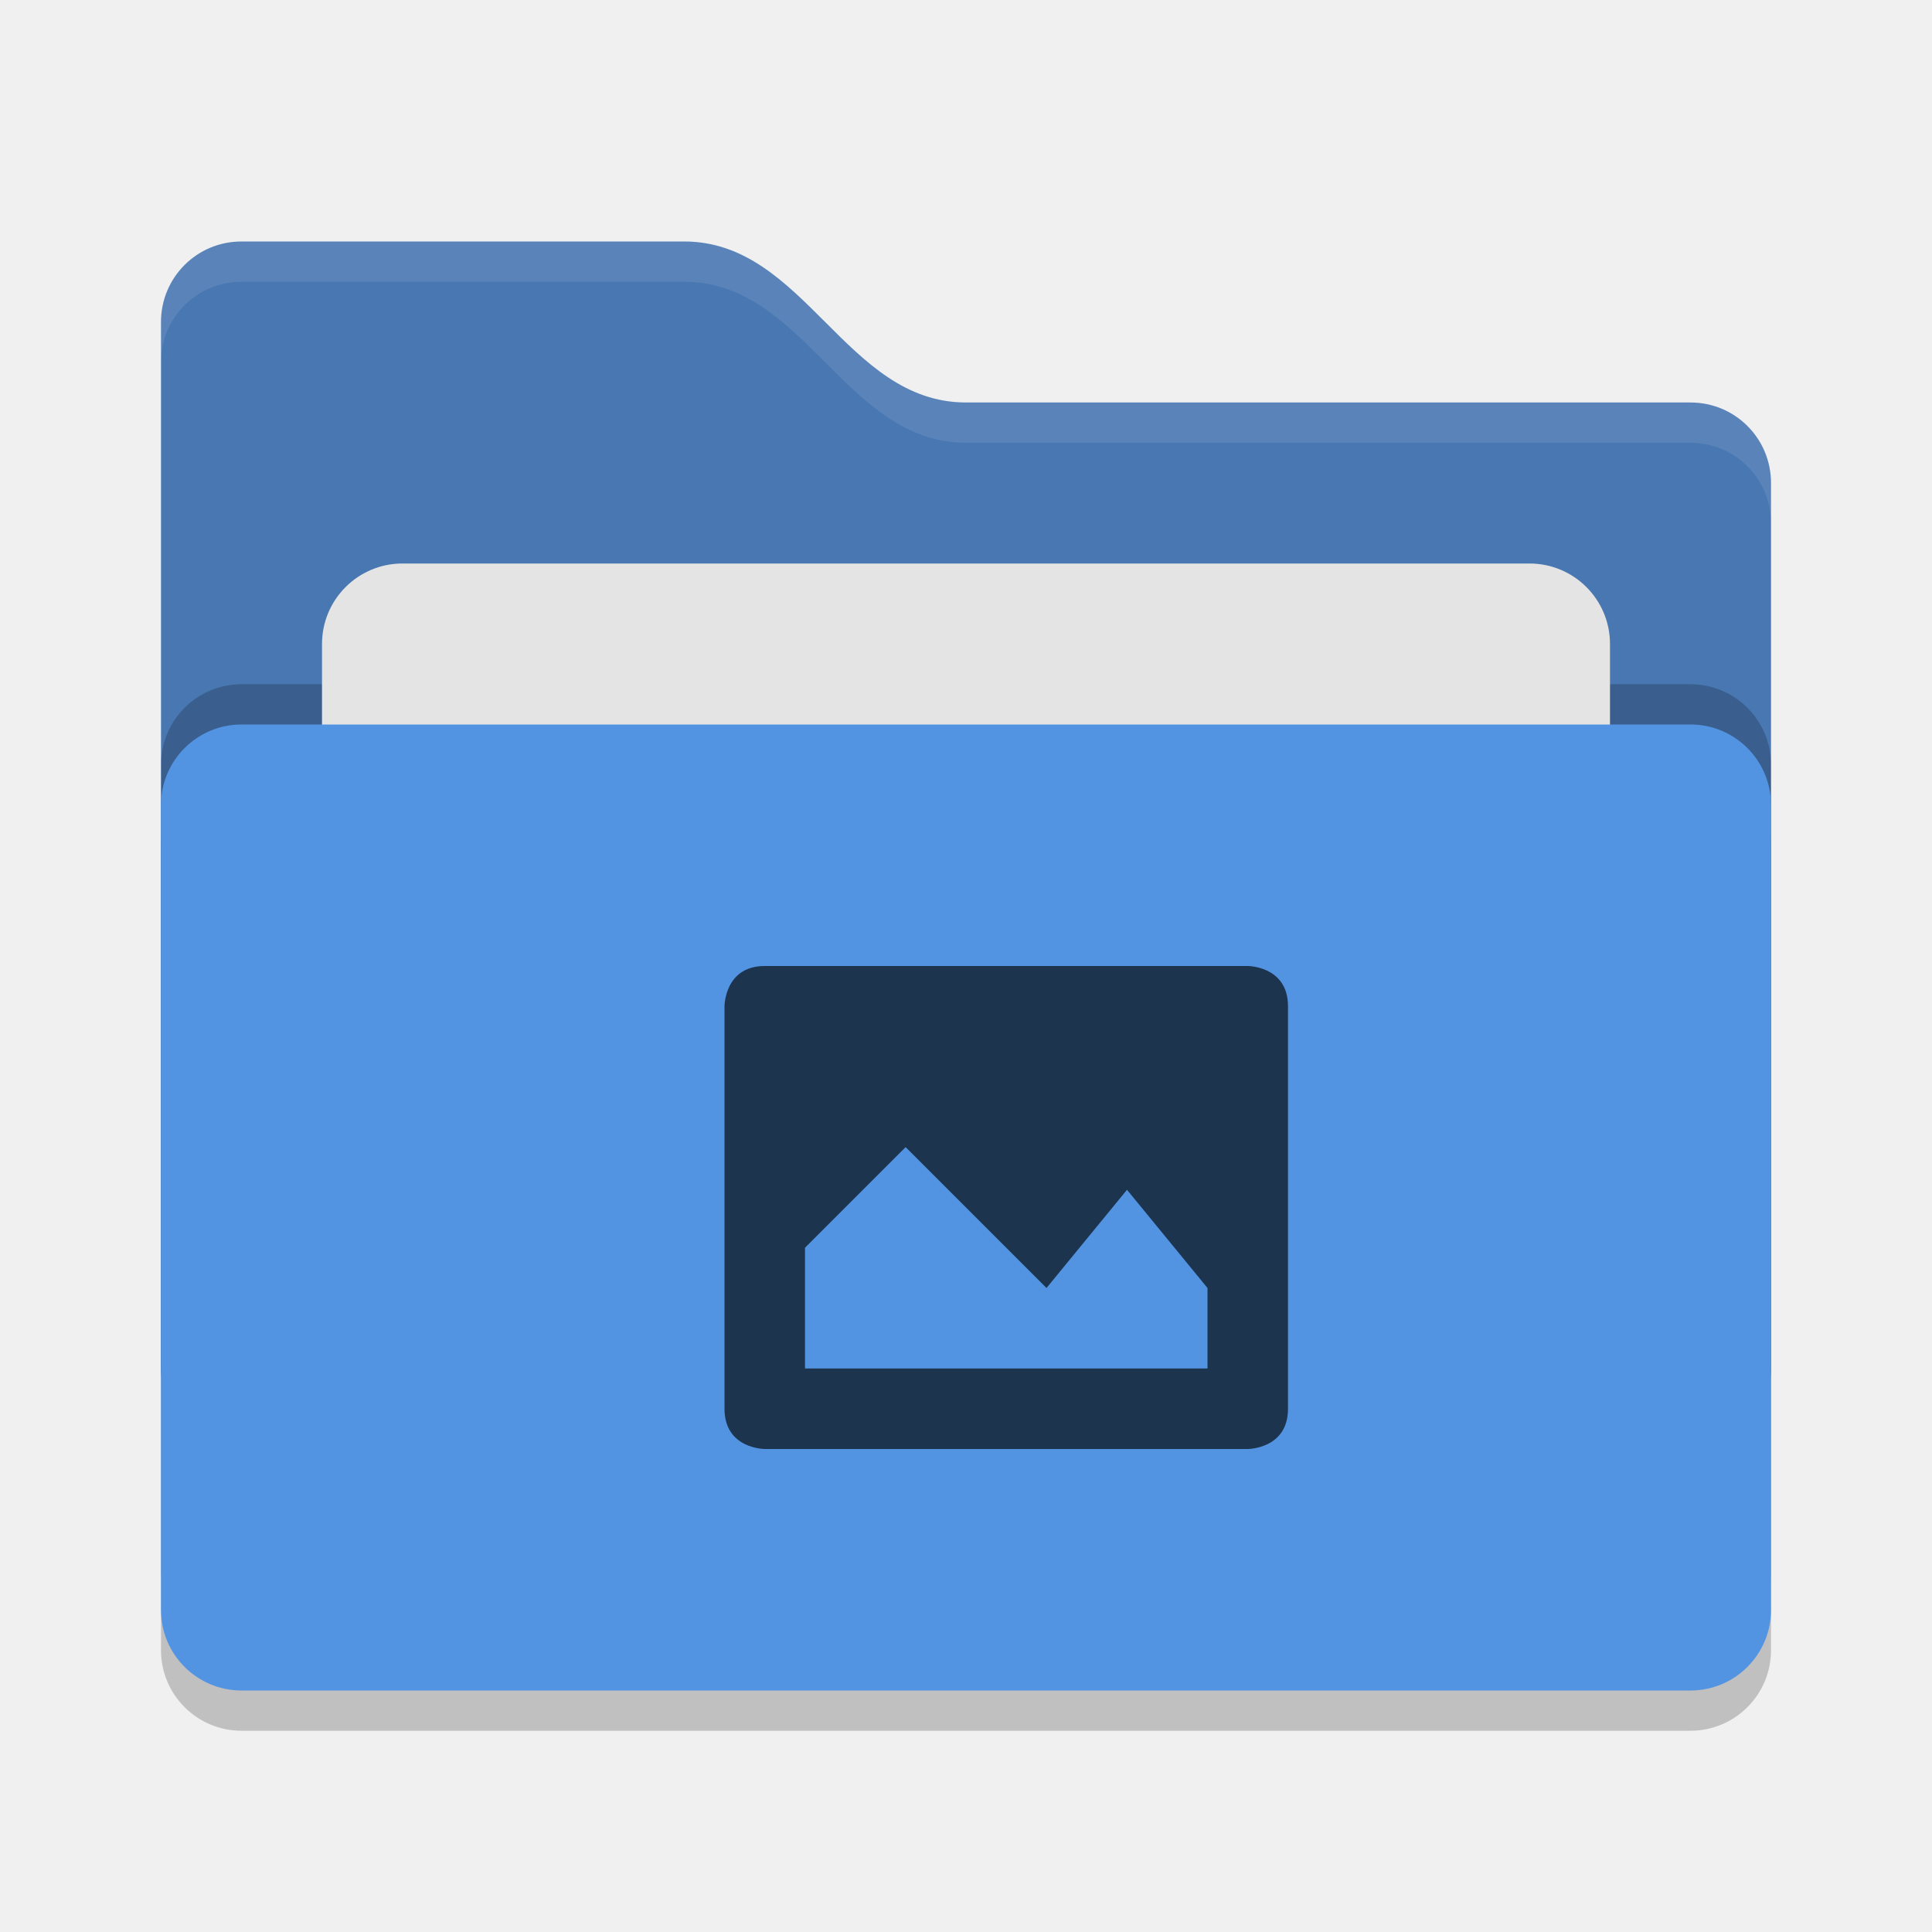
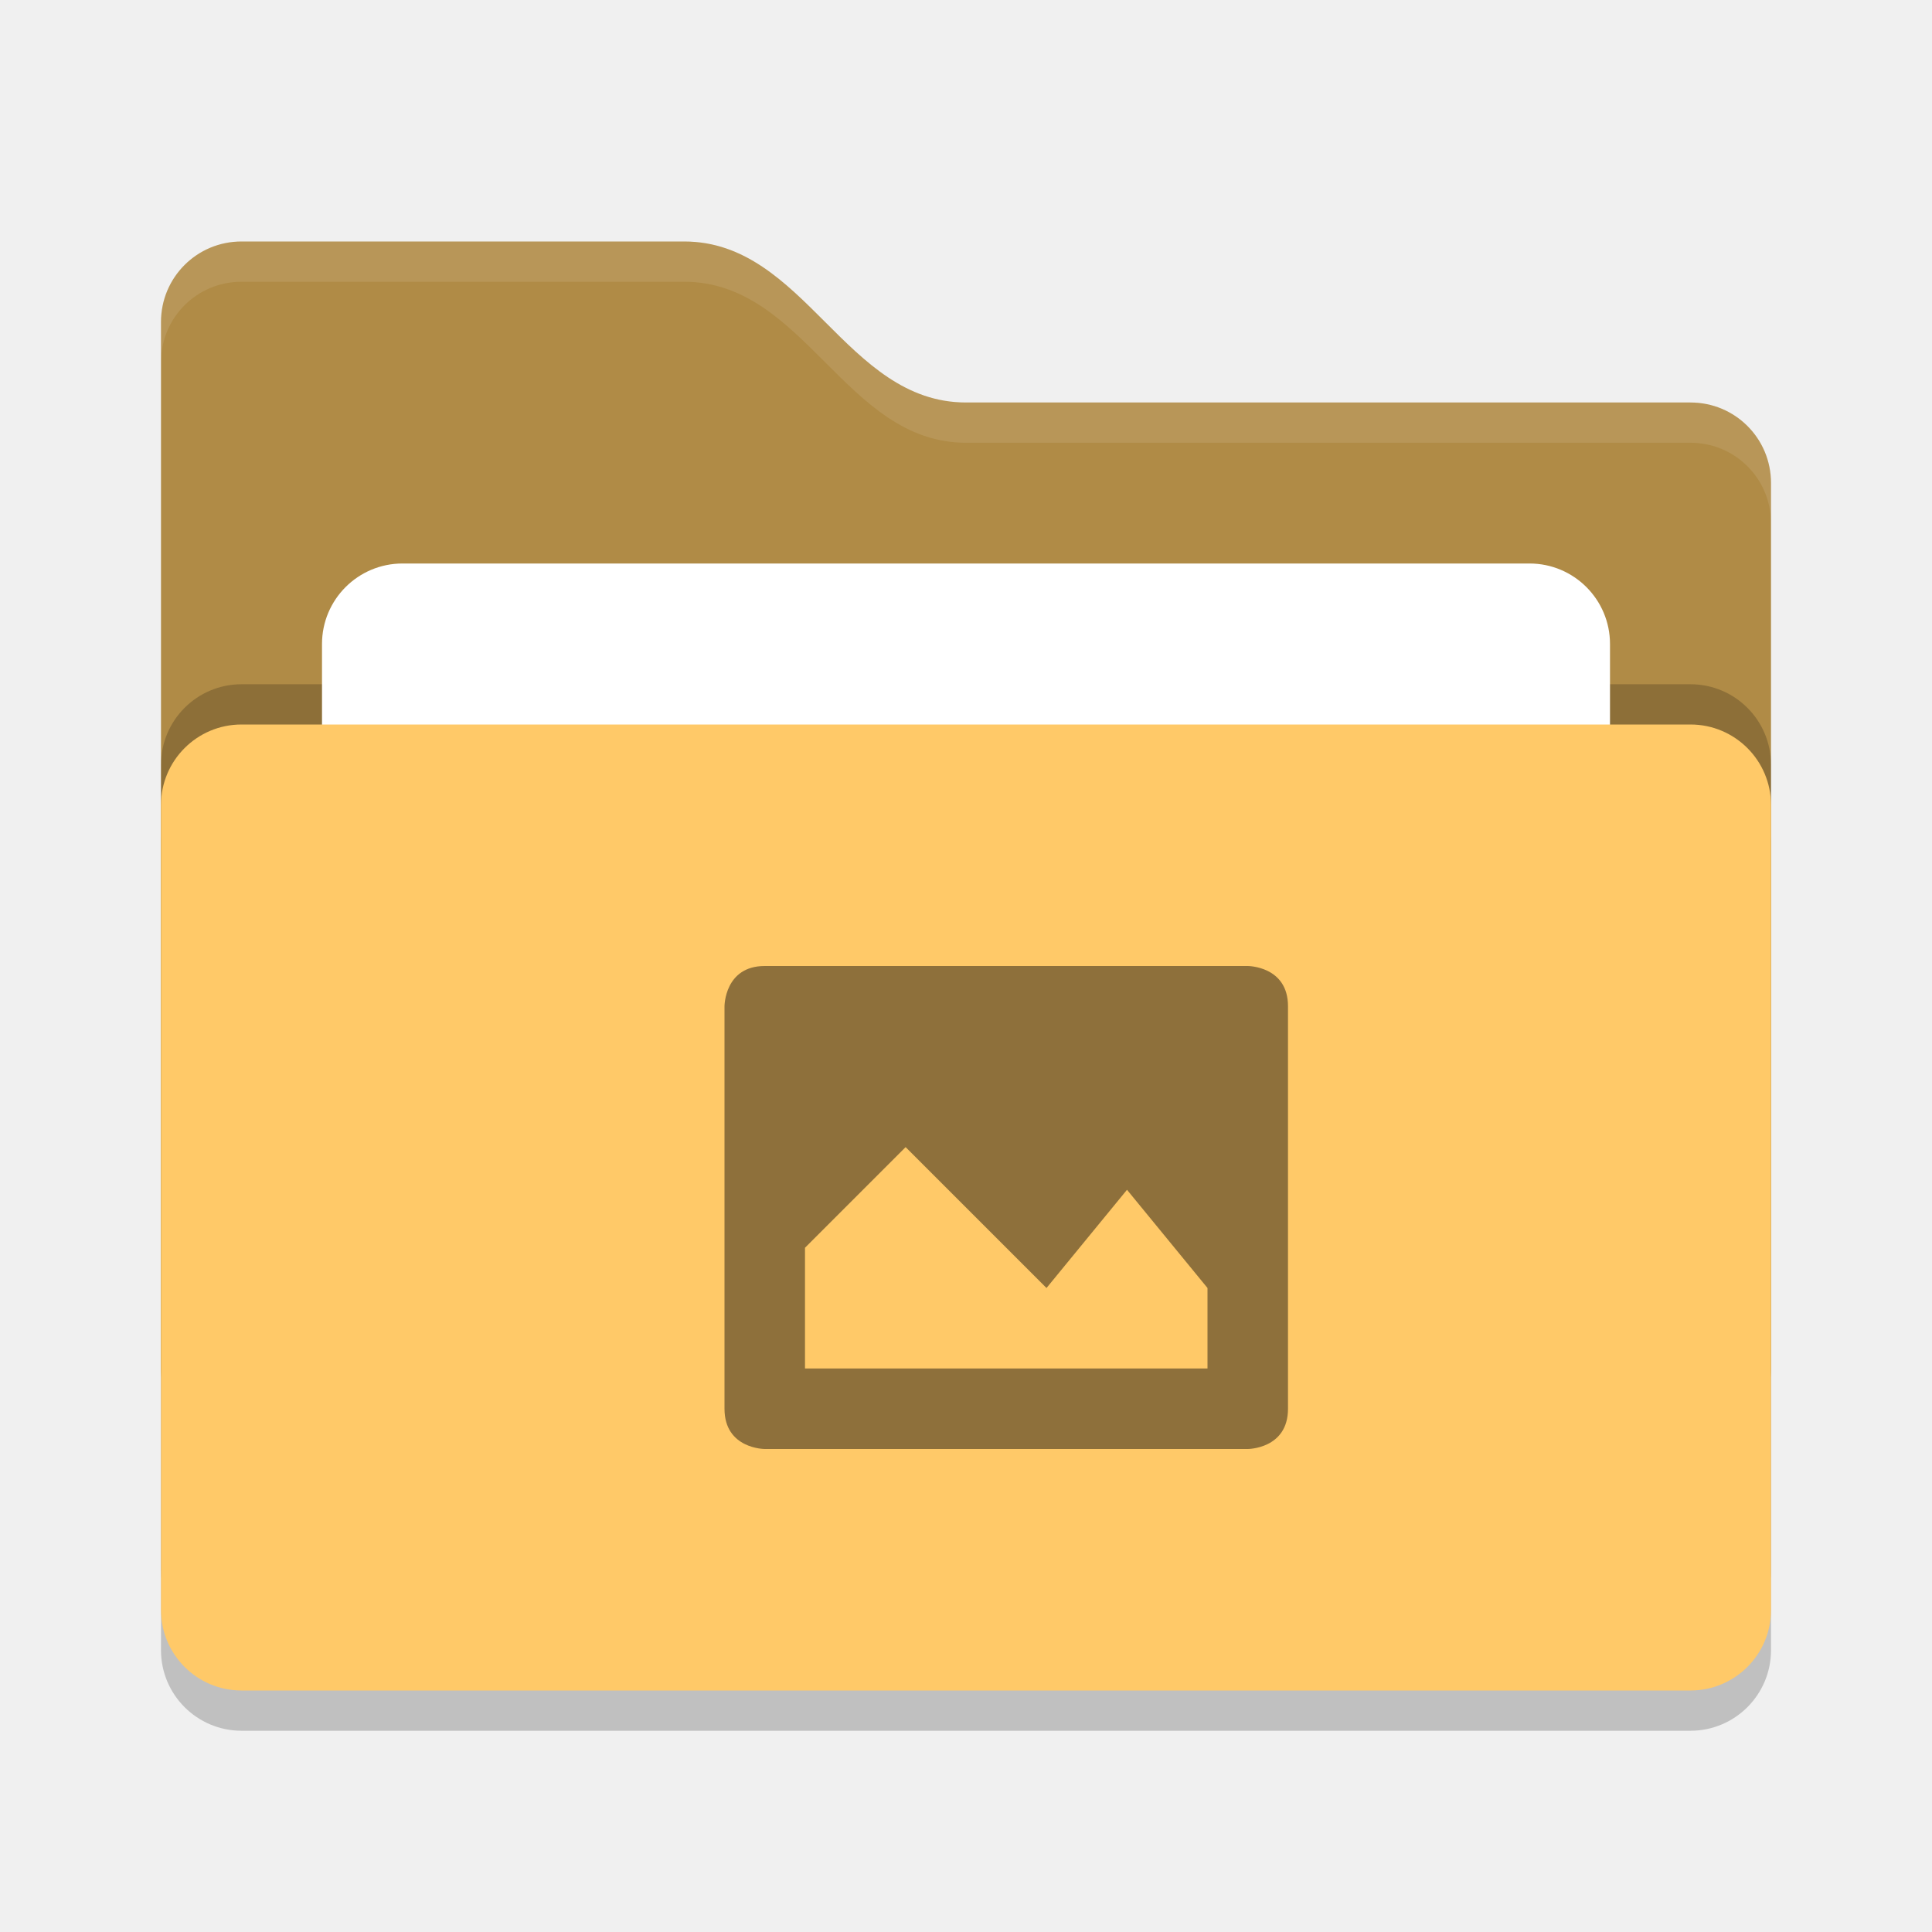
- <svg xmlns="http://www.w3.org/2000/svg" width="24" height="24" version="1">
-   <rect style="opacity:0.2" width="20" height="12" x="2" y="9.5" rx="1" ry="1" />
-   <path style="fill:#4877b1" d="M 2,17 C 2,17.554 2.446,18 3,18 H 21 C 21.554,18 22,17.554 22,17 V 6 C 22,5.446 21.554,5 21,5 H 12 C 10.5,5 10,3 8.5,3 H 3 C 2.446,3 2,3.446 2,4" />
-   <rect style="opacity:0.2" width="20" height="12" x="2" y="8.5" rx="1" ry="1" />
-   <rect style="fill:#e4e4e4" width="16" height="8" x="4" y="7" rx="1" ry="1" />
-   <rect style="fill:#5294e2" width="20" height="12" x="2" y="9" rx="1" ry="1" />
-   <path style="opacity:0.1;fill:#ffffff" d="M 3,3 C 2.446,3 2,3.446 2,4 V 4.5 C 2,3.946 2.446,3.5 3,3.5 H 8.5 C 10,3.5 10.5,5.5 12,5.5 H 21 C 21.554,5.5 22,5.946 22,6.5 V 6 C 22,5.446 21.554,5 21,5 H 12 C 10.5,5 10,3 8.5,3 Z" />
-   <path style="fill:#1d344f" d="M 9.5,12 C 9,12 9,12.5 9,12.5 V 17.5 C 9,18 9.5,18 9.5,18 H 15.5 C 15.5,18 16,18 16,17.5 V 12.5 C 16,12 15.5,12 15.5,12 Z M 13,16 14,14.78 15,16 V 17 H 10 V 15.5 L 11.25,14.25 Z" />
+ <svg xmlns="http://www.w3.org/2000/svg" width="24" height="24" viewBox="0 0 24 24" fill="none">
+   <path opacity="0.2" d="M21 9.5H3C2.448 9.5 2 9.948 2 10.5V20.5C2 21.052 2.448 21.5 3 21.5H21C21.552 21.5 22 21.052 22 20.5V10.5C22 9.948 21.552 9.5 21 9.5Z" fill="black" />
+   <path d="M2 17C2 17.554 2.446 18 3 18H21C21.554 18 22 17.554 22 17V6C22 5.446 21.554 5 21 5H12C10.5 5 10 3 8.5 3H3C2.446 3 2 3.446 2 4" fill="#B08B46" />
+   <path opacity="0.2" d="M21 8.5H3C2.448 8.5 2 8.948 2 9.5V19.5C2 20.052 2.448 20.5 3 20.5H21C21.552 20.5 22 20.052 22 19.5V9.5C22 8.948 21.552 8.5 21 8.5Z" fill="black" />
+   <path d="M19 7H5C4.448 7 4 7.448 4 8V14C4 14.552 4.448 15 5 15H19C19.552 15 20 14.552 20 14V8C20 7.448 19.552 7 19 7Z" fill="white" />
+   <path d="M21 9H3C2.448 9 2 9.448 2 10V20C2 20.552 2.448 21 3 21H21C21.552 21 22 20.552 22 20V10C22 9.448 21.552 9 21 9Z" fill="#FFC968" />
+   <path opacity="0.1" d="M3 3C2.446 3 2 3.446 2 4V4.5C2 3.946 2.446 3.5 3 3.5H8.5C10 3.5 10.5 5.5 12 5.5H21C21.554 5.5 22 5.946 22 6.5V6C22 5.446 21.554 5 21 5H12C10.5 5 10 3 8.5 3H3Z" fill="white" />
+   <path d="M9.5 12C9 12 9 12.5 9 12.5V17.5C9 18 9.5 18 9.5 18H15.5C15.5 18 16 18 16 17.5V12.5C16 12 15.5 12 15.5 12H9.5ZM13 16L14 14.78L15 16V17H10V15.5L11.25 14.25L13 16Z" fill="#8E703B" />
</svg>
